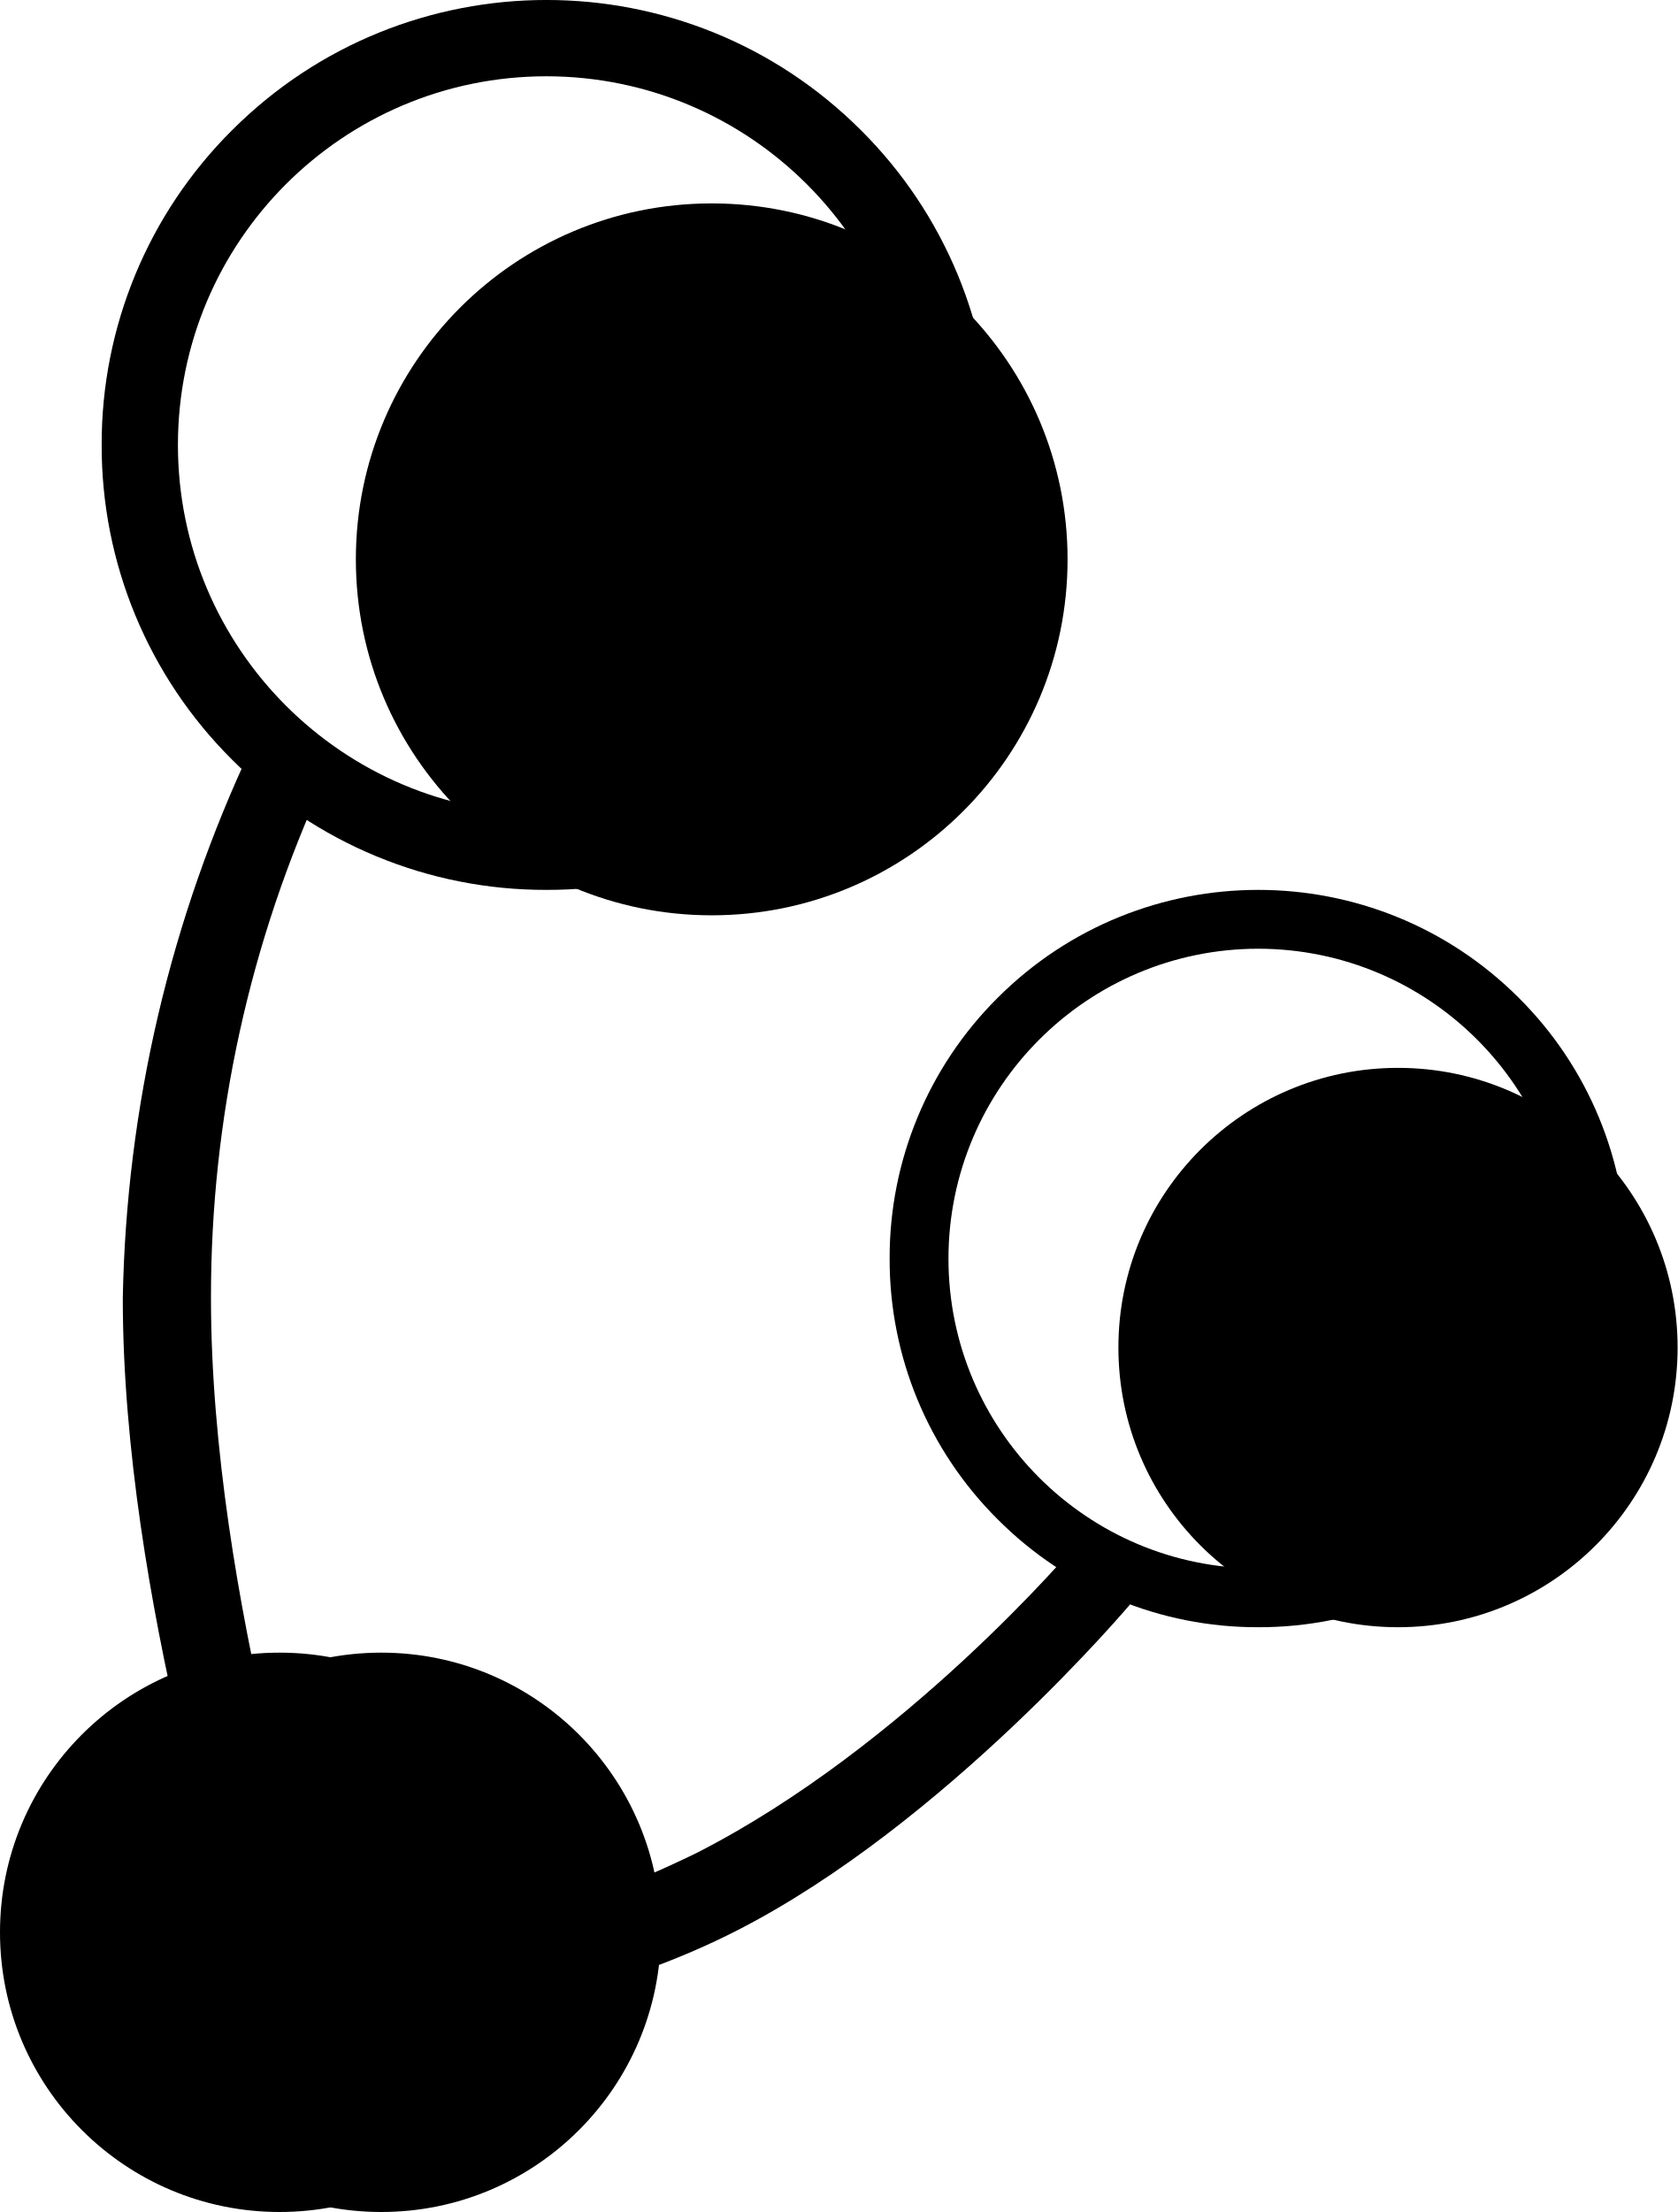
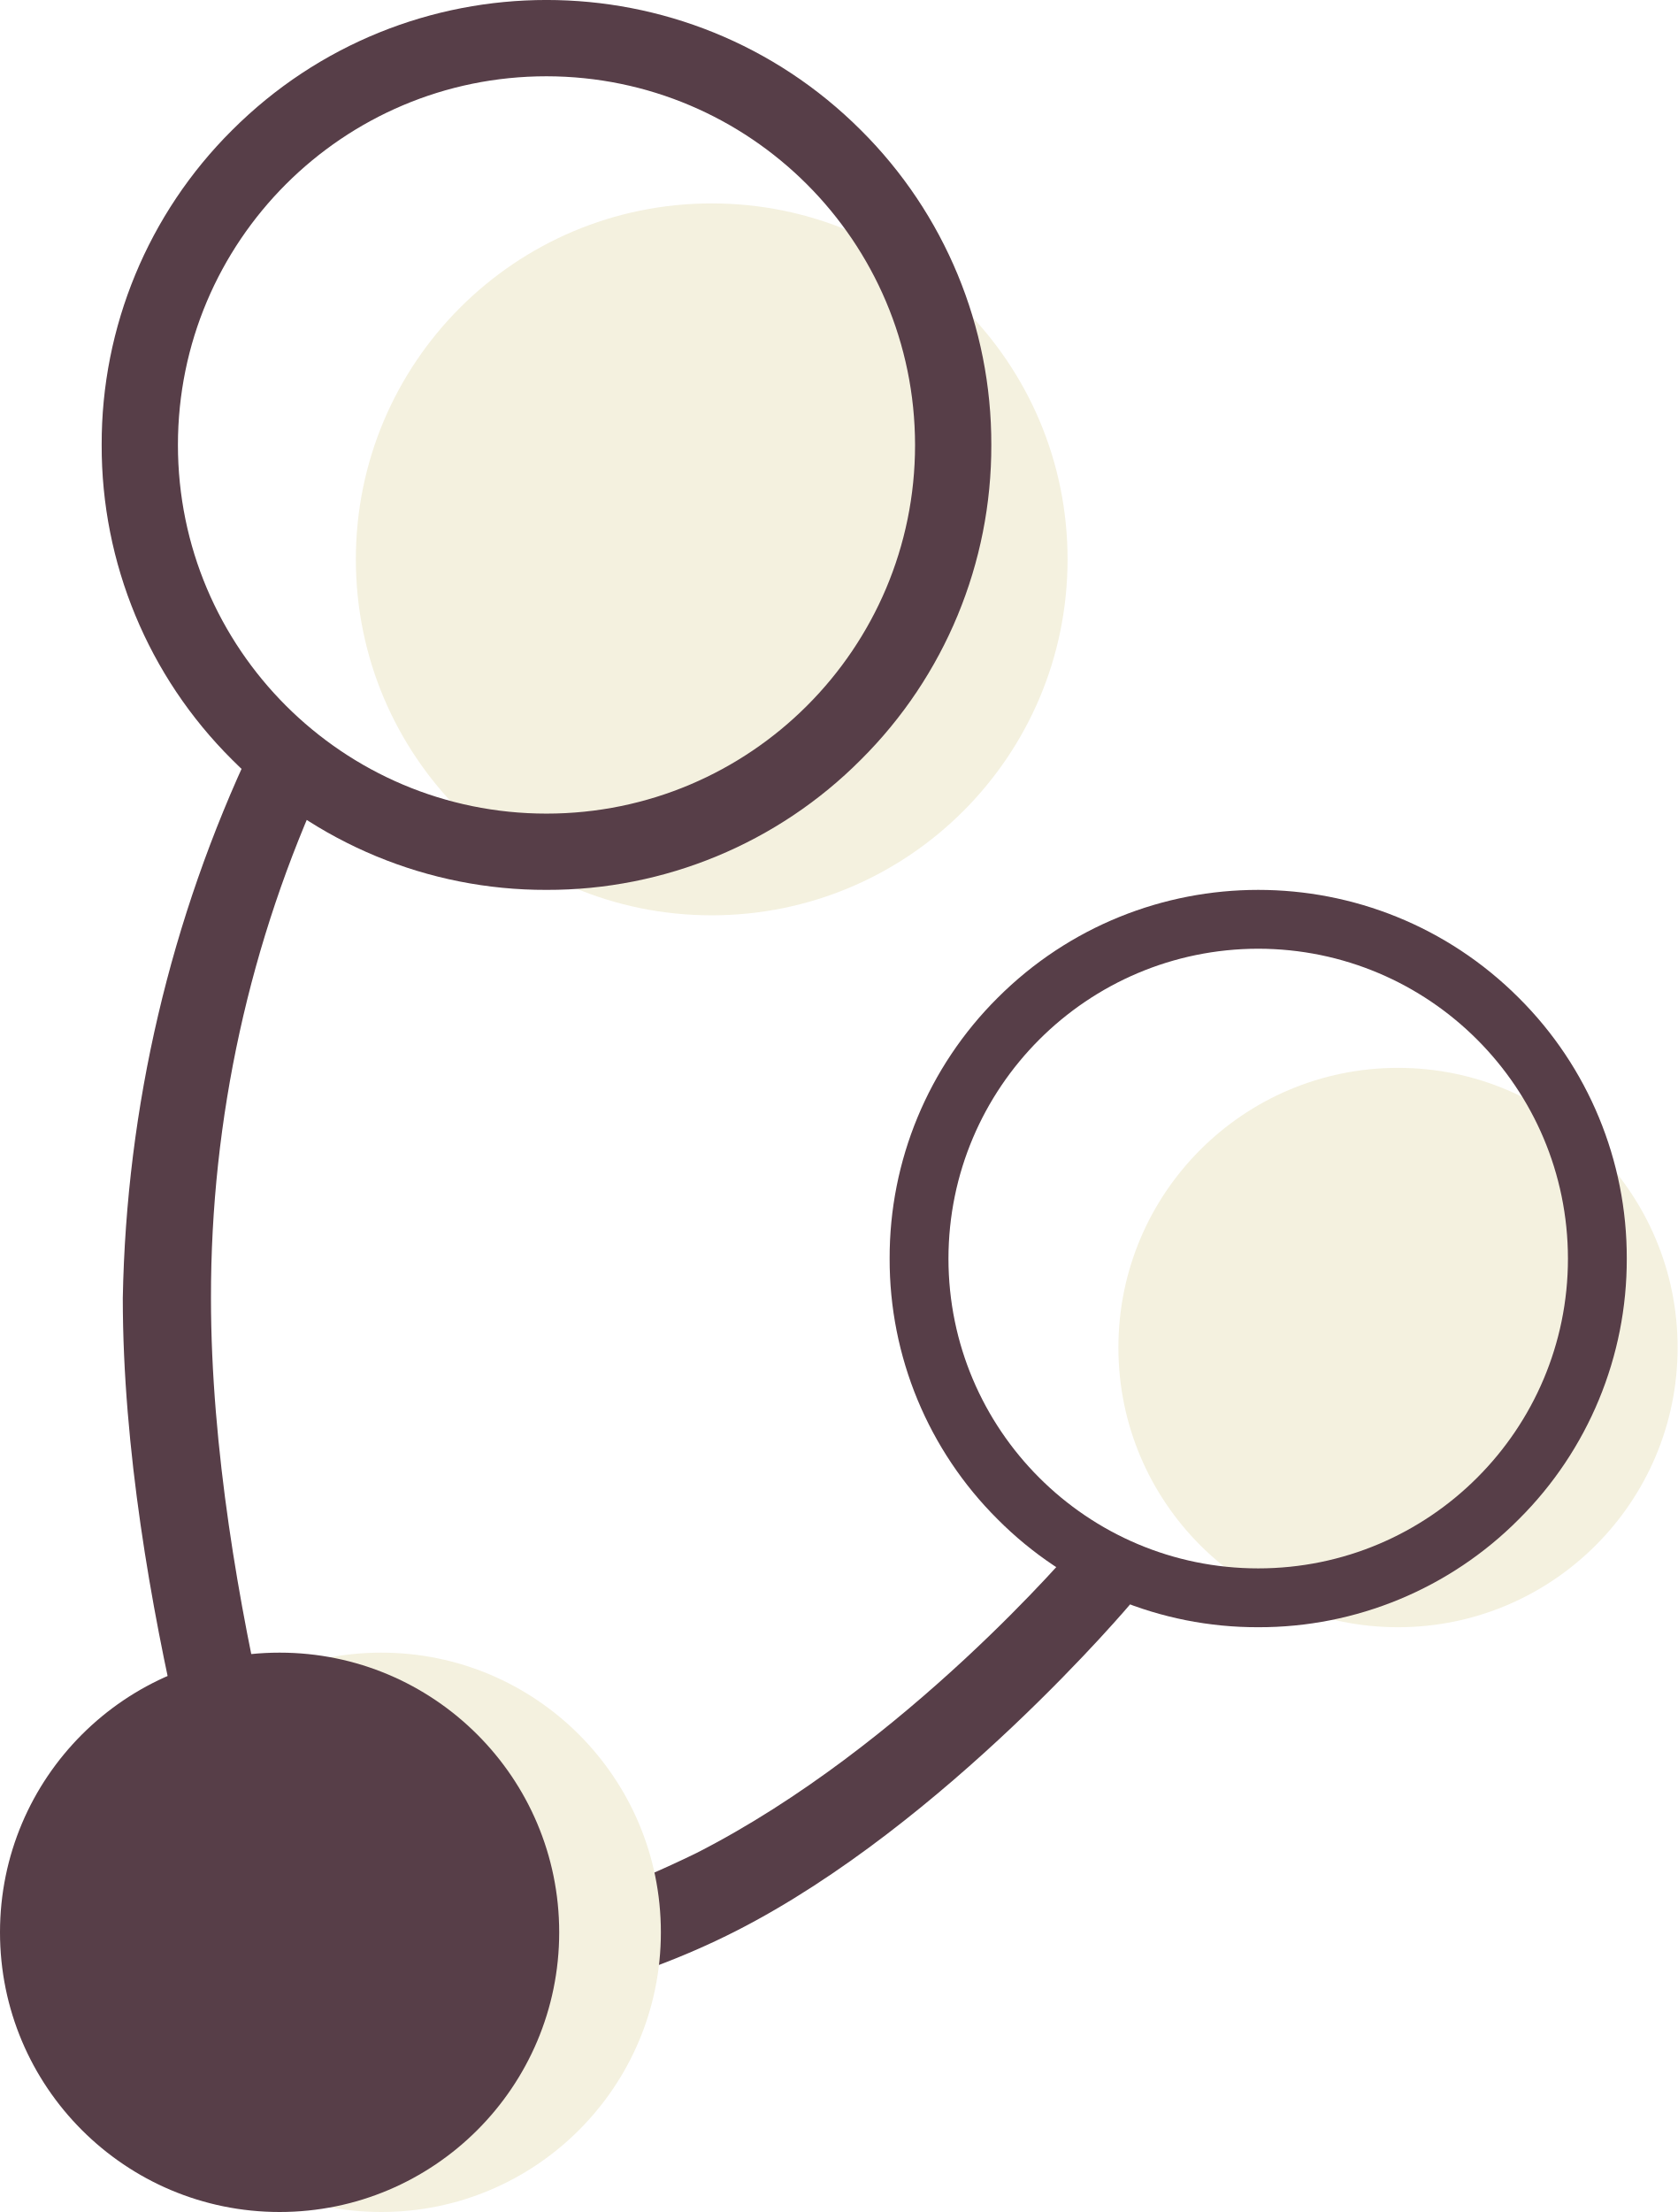
- <svg xmlns="http://www.w3.org/2000/svg" viewBox="0 0 66 87">
+ <svg xmlns="http://www.w3.org/2000/svg" width="66" height="87">
  <g transform="translate(-594 -3485)">
-     <circle cx="14" cy="14" r="14" transform="translate(608 3493)" />
-     <path d="M615.5 3520a17.385 17.385 0 01-12.374-5.126A17.385 17.385 0 01598 3502.5a17.386 17.386 0 015.126-12.375 17.5 17.5 0 0124.749 0A17.386 17.386 0 01633 3502.5a17.385 17.385 0 01-5.126 12.374A17.387 17.387 0 01615.5 3520zm0-32a14.5 14.5 0 1014.5 14.5 14.516 14.516 0 00-14.5-14.5z" />
-     <path d="M603.923 3514.329l2.866 1.282a48.513 48.513 0 00-4.489 20.448c0 11.813 4.486 25.193 4.486 25.193h-3.469s-4.486-13.38-4.486-25.193a53.087 53.087 0 015.092-21.73z" />
-     <circle cx="11" cy="11" r="11" transform="translate(638 3527)" />
-     <path d="M643.5 3549a14.4 14.4 0 01-10.253-4.247A14.406 14.406 0 01629 3534.5a14.405 14.405 0 014.247-10.253 14.5 14.5 0 0120.506 0A14.405 14.405 0 01658 3534.5a14.406 14.406 0 01-4.247 10.253A14.4 14.4 0 01643.5 3549zm0-26.686a12.2 12.2 0 00-12.186 12.186 12.186 12.186 0 0024.372 0 12.2 12.2 0 00-12.186-12.186z" />
-     <path d="M605.374 3564.818l-.847-2.543a43.88 43.88 0 0016.88-4.397c8.242-4.2 14.891-12.078 14.891-12.078l2.227 2.226s-7.318 8.718-15.562 12.918-17.59 3.874-17.59 3.874z" />
-     <circle cx="11" cy="11" r="11" transform="translate(598 3550)" />
-     <circle cx="11" cy="11" r="11" transform="translate(594 3550)" />
+     <circle cx="14" cy="14" r="14" transform="translate(608 3493)" fill="#f4f1df" />
+     <path d="M615.5 3520a17.385 17.385 0 01-12.374-5.126A17.385 17.385 0 01598 3502.5a17.386 17.386 0 015.126-12.375 17.5 17.5 0 0124.749 0A17.386 17.386 0 01633 3502.5a17.385 17.385 0 01-5.126 12.374A17.387 17.387 0 01615.5 3520zm0-32a14.5 14.5 0 1014.5 14.5 14.516 14.516 0 00-14.5-14.5z" fill="#573e48" />
+     <path d="M603.923 3514.329l2.866 1.282a48.513 48.513 0 00-4.489 20.448c0 11.813 4.486 25.193 4.486 25.193h-3.469s-4.486-13.38-4.486-25.193a53.087 53.087 0 015.092-21.73z" fill="#573e48" />
+     <circle cx="11" cy="11" r="11" transform="translate(638 3527)" fill="#f4f1df" />
+     <path d="M643.5 3549a14.4 14.4 0 01-10.253-4.247A14.406 14.406 0 01629 3534.5a14.405 14.405 0 014.247-10.253 14.5 14.5 0 0120.506 0A14.405 14.405 0 01658 3534.5a14.406 14.406 0 01-4.247 10.253A14.4 14.4 0 01643.5 3549zm0-26.686a12.2 12.2 0 00-12.186 12.186 12.186 12.186 0 0024.372 0 12.2 12.2 0 00-12.186-12.186z" fill="#573e48" />
+     <path d="M605.374 3564.818l-.847-2.543a43.88 43.88 0 0016.88-4.397c8.242-4.2 14.891-12.078 14.891-12.078l2.227 2.226s-7.318 8.718-15.562 12.918-17.59 3.874-17.59 3.874z" fill="#573e48" />
+     <circle cx="11" cy="11" r="11" transform="translate(598 3550)" fill="#f4f1df" />
+     <circle cx="11" cy="11" r="11" transform="translate(594 3550)" fill="#573e48" />
  </g>
</svg>
